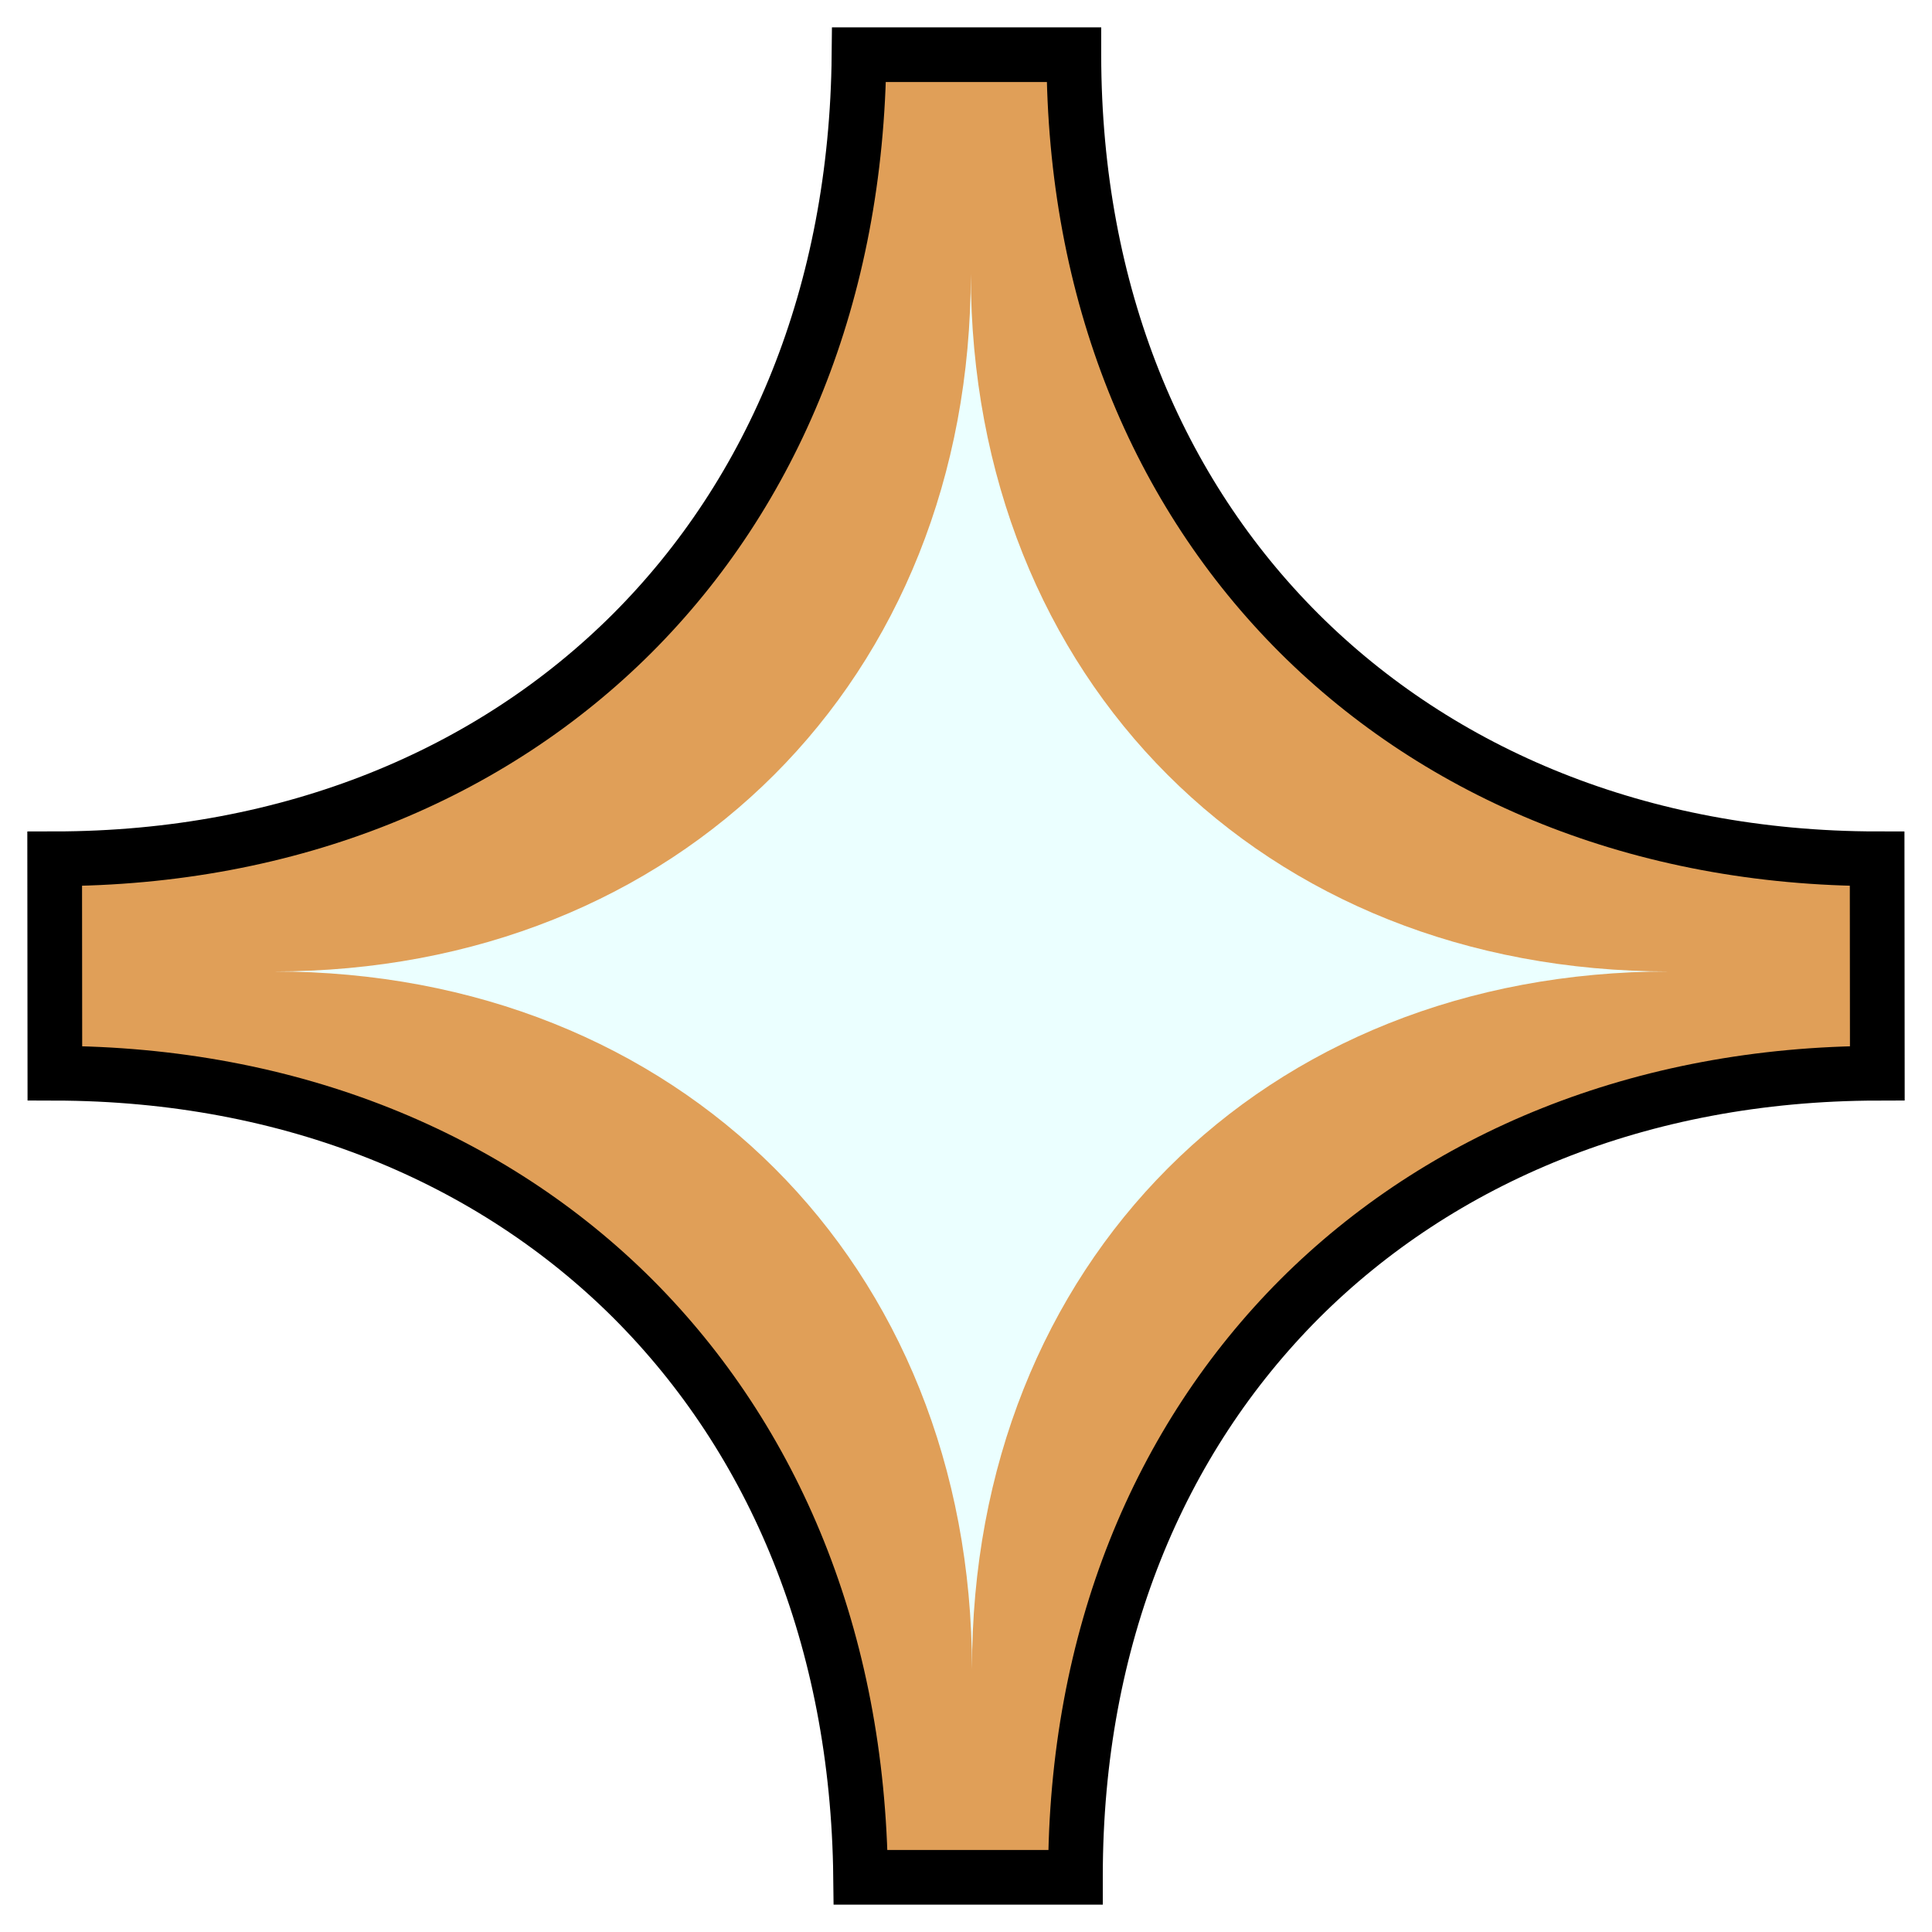
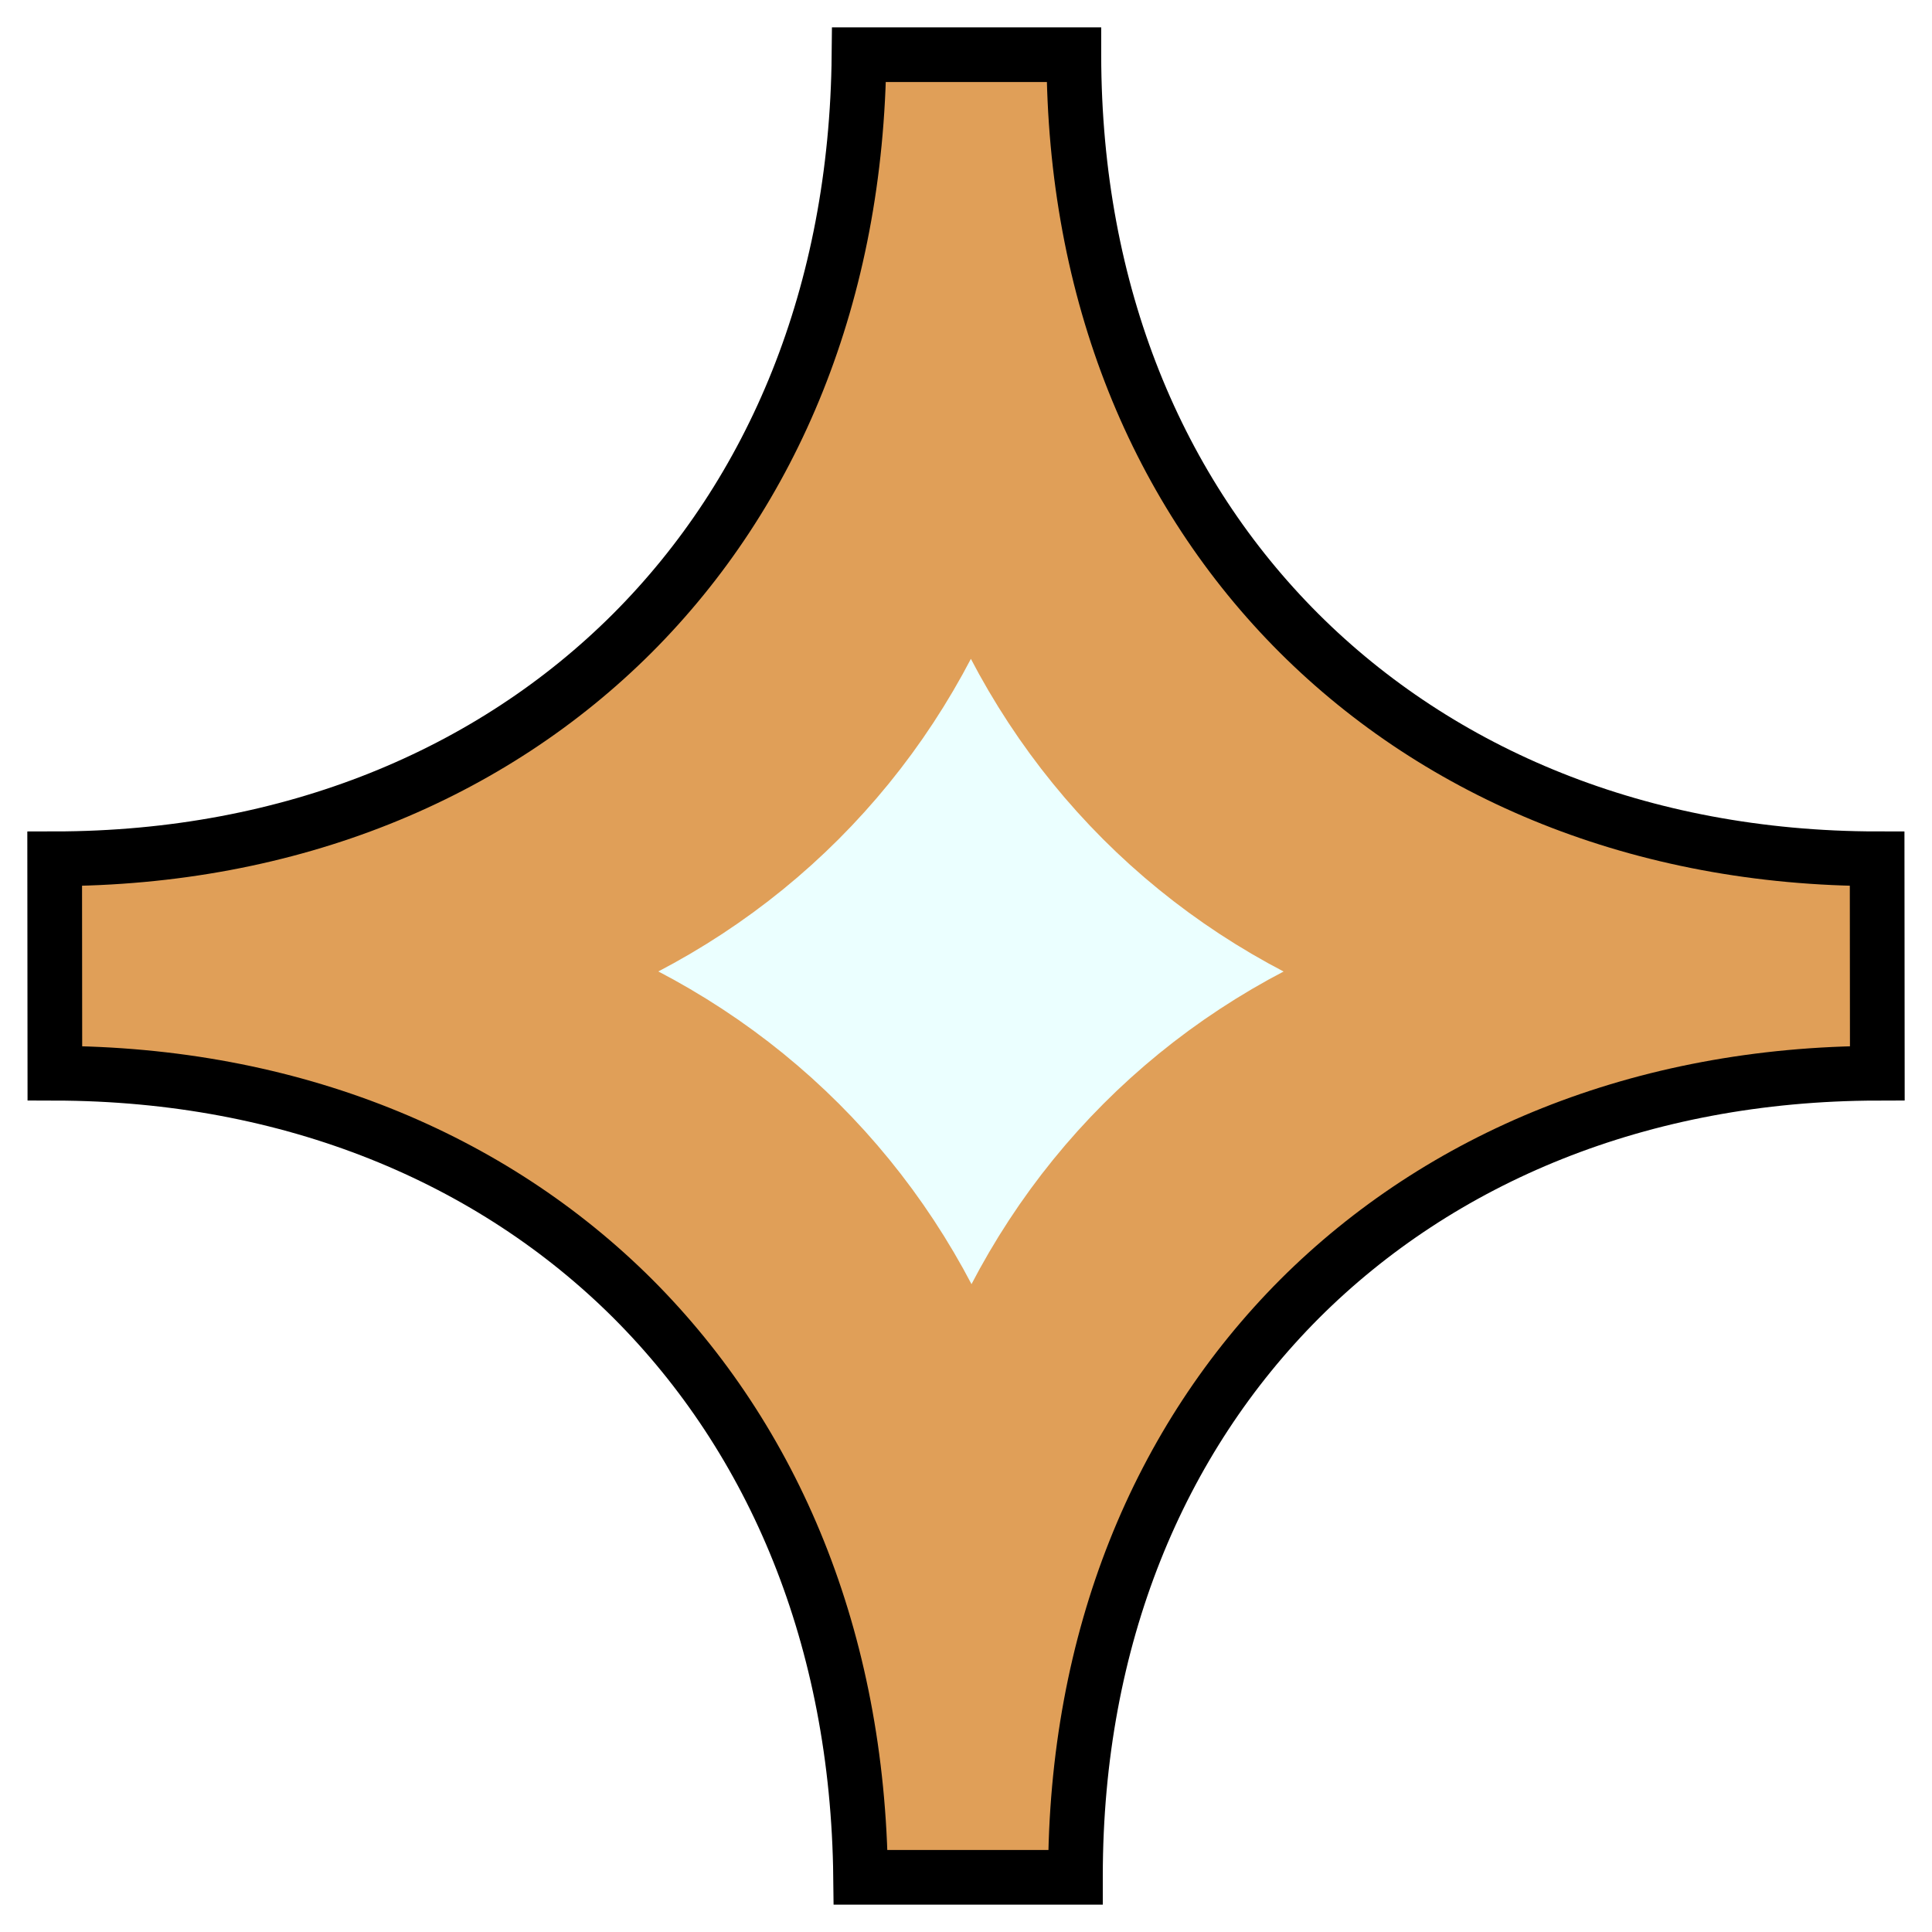
<svg xmlns="http://www.w3.org/2000/svg" viewBox="0 0 530 530" width="500" height="500">
  <g style="fill-rule:evenodd;clip-rule:evenodd;stroke-linejoin:miter;stroke-miterlimit:10;" transform="translate(15,15)">
    <path d="M279.589,0.001L279.589,0.001L279.589,0.186C279.69,65.765 302.763,120.134 341.374,158.71C380.022,197.255 434.914,220.517 499.949,220.584L499.949,220.584L499.975,250L499.974,250L500,279.416C434.966,279.551 380.114,302.746 341.534,341.29C303.031,379.893 280.06,434.189 280.025,499.607C280.026,499.738 280.026,499.869 280.026,500L221.088,500C220.354,434.406 197.273,379.97 158.626,341.29C119.978,302.746 65.085,279.551 0.051,279.416L0,220.584C65.034,220.517 119.886,197.254 158.466,158.71C197.047,120.097 220.032,65.661 220.652,-0L279.589,-0L279.589,0.001Z" style="fill:#e09f58; stroke:#000; stroke-width:15;fill-rule:nonzero;" />
-     <path d="M442.832,251.5C331.339,251.5 251.549,331.63 251.646,442.871C251.549,331.631 171.101,251.5 60.126,251.5C171.1,251.5 251.41,171.421 251.312,60.129C251.409,171.421 331.339,251.5 442.832,251.5Z" style="fill:#ebffff;fill-rule:nonzero; stroke:#000; stroke-width:0;" />
+     <path d="M442.832,251.5C331.339,251.5 251.549,331.63 251.646,442.871C251.549,331.631 171.101,251.5 60.126,251.5C171.1,251.5 251.41,171.421 251.312,60.129C251.409,171.421 331.339,251.5 442.832,251.5Z" style="fill:#ebffff;fill-rule:nonzero; stroke:#e09f58; stroke-width:50;" />
  </g>
</svg>
